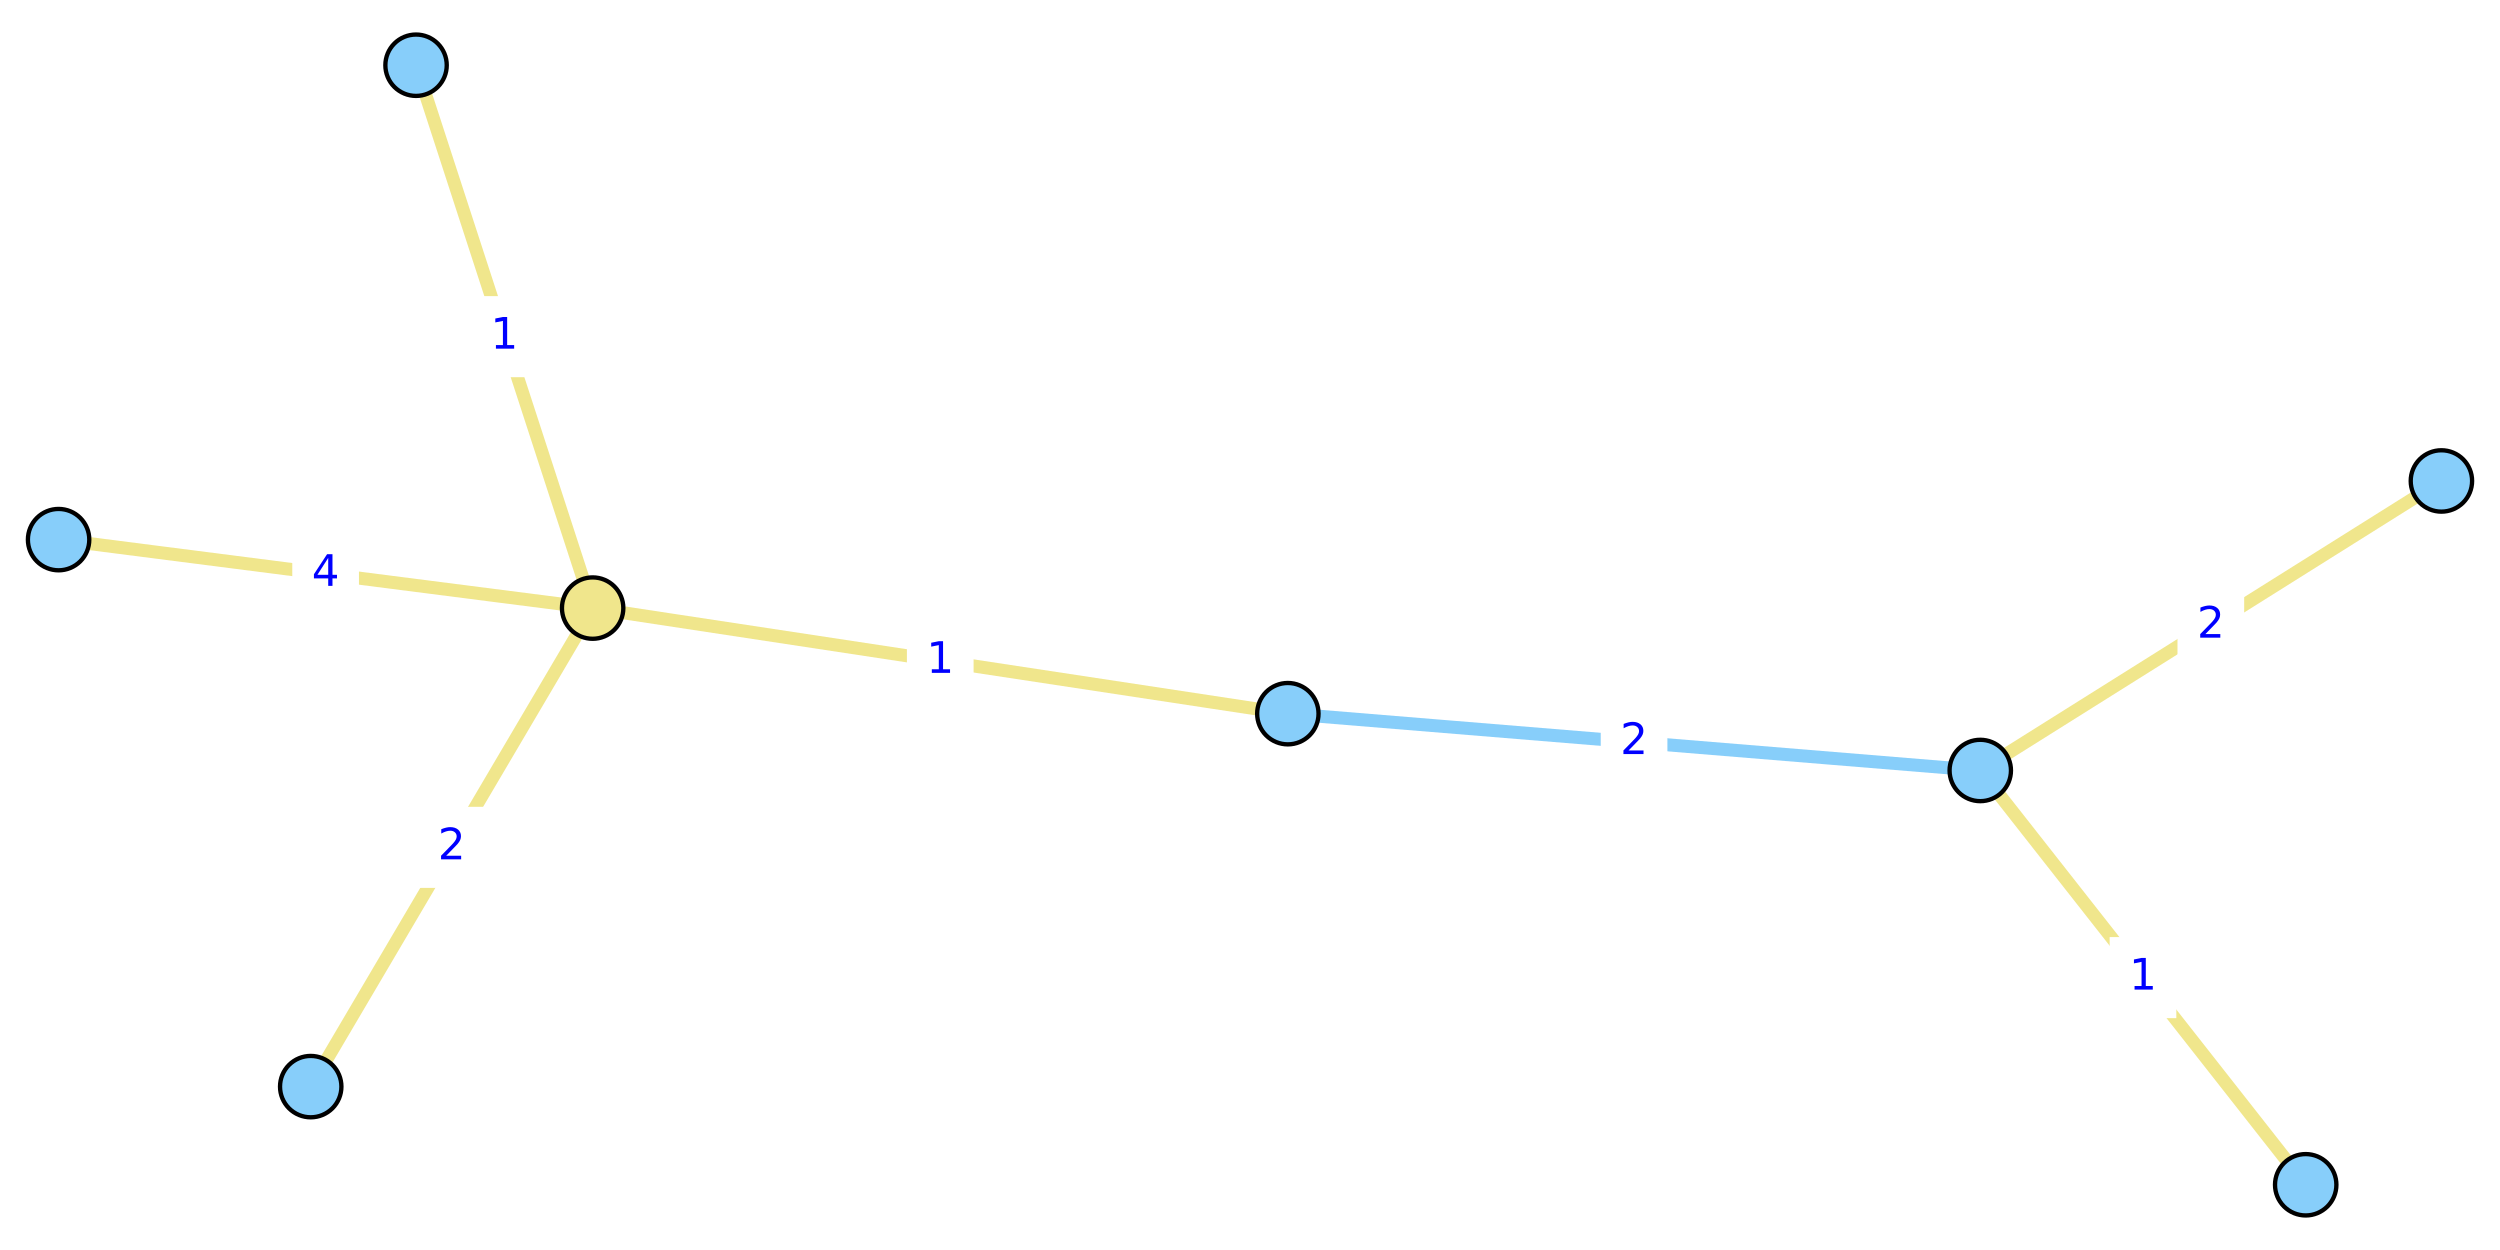
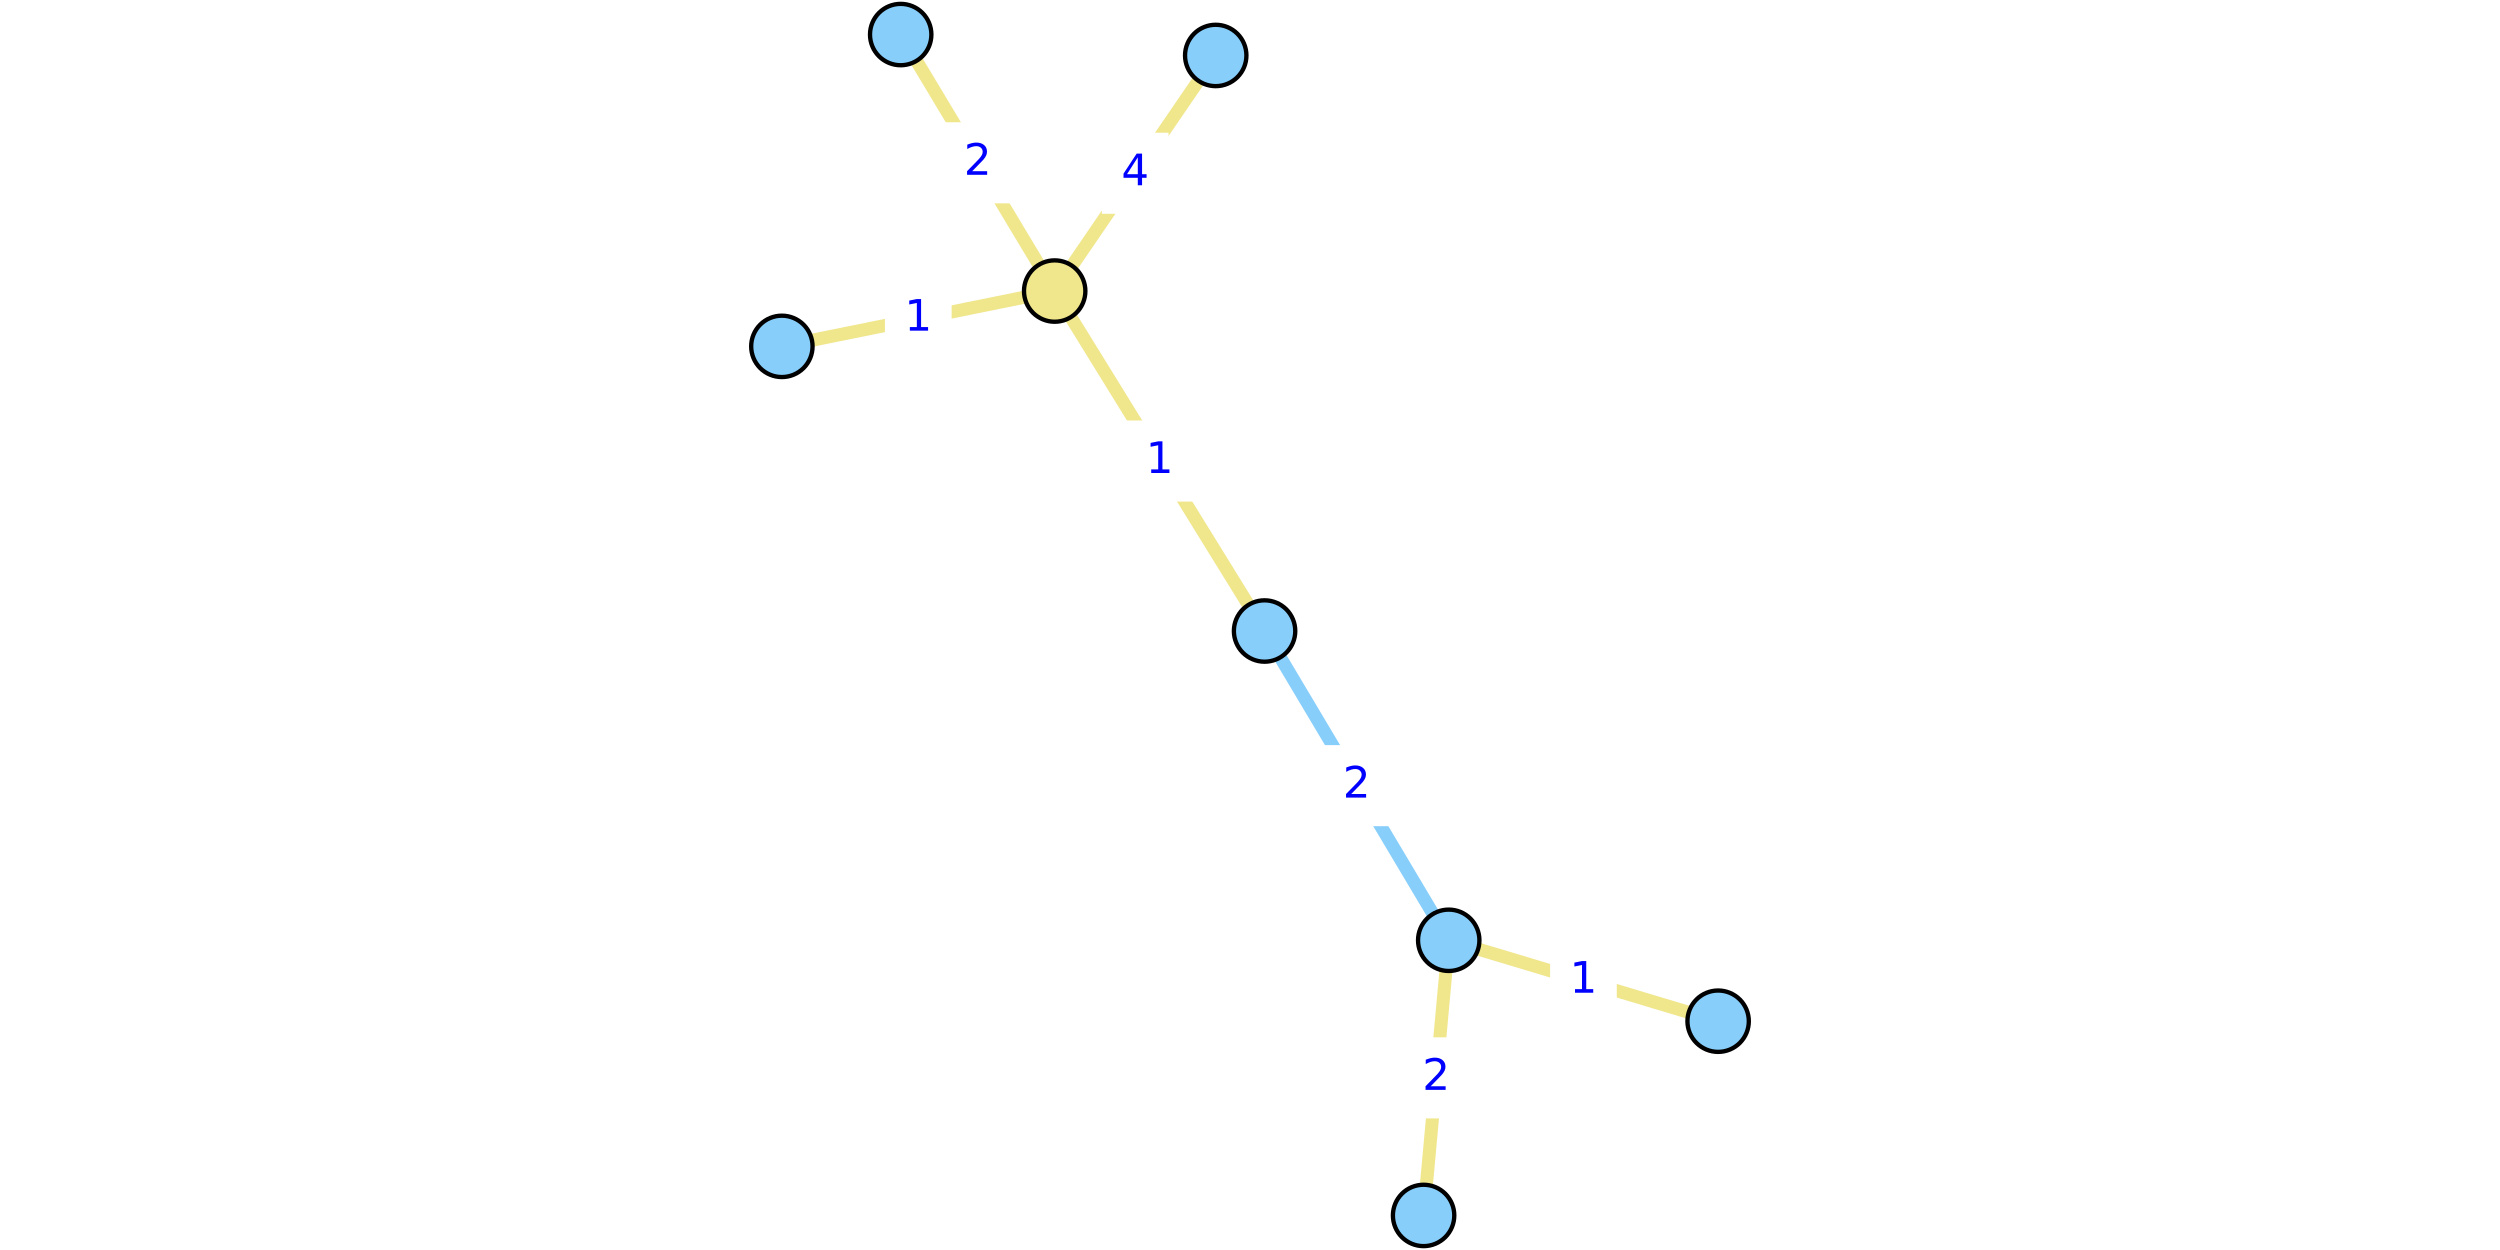
<svg xmlns="http://www.w3.org/2000/svg" xmlns:xlink="http://www.w3.org/1999/xlink" height="288pt" version="1.1" viewBox="0 0 576 288" width="576pt">
  <defs>
    <style type="text/css">
*{stroke-linecap:butt;stroke-linejoin:round;}
  </style>
  </defs>
  <g id="figure_1">
    <g id="patch_1">
      <path d="M 0 288  L 576 288  L 576 0  L 0 0  z " style="fill:#ffffff;" />
    </g>
    <g id="axes_1">
      <g id="patch_2">
-         <path d="M 2.52 278.13  L 573.48 278.13  L 573.48 9.87  L 2.52 9.87  z " style="fill:#ffffff;" />
+         <path d="M 175.828 285.48  L 400.172 285.48  L 400.172 2.52  L 175.828 2.52  z " style="fill:#ffffff;" />
      </g>
      <g id="matplotlib.axis_1" />
      <g id="matplotlib.axis_2" />
      <g id="line2d_1">
-         <path clip-path="url(#paf390dc923)" d="M 456.254 177.518  L 296.719 164.431  " style="fill:none;stroke:#87cefa;stroke-linecap:square;stroke-width:3;" />
+         <path clip-path="url(#pf428cf6b65)" d="M 333.788 216.643  L 291.358 145.385  " style="fill:none;stroke:#87cefa;stroke-linecap:square;stroke-width:3;" />
      </g>
      <g id="line2d_2">
-         <path clip-path="url(#paf390dc923)" d="M 71.59 250.357  L 136.545 140.105  " style="fill:none;stroke:#f0e68c;stroke-linecap:square;stroke-width:3;" />
+         <path clip-path="url(#pf428cf6b65)" d="M 207.52 7.962  L 242.999 67.059  " style="fill:none;stroke:#f0e68c;stroke-linecap:square;stroke-width:3;" />
      </g>
      <g id="line2d_3">
-         <path clip-path="url(#paf390dc923)" d="M 13.5 124.33  L 136.545 140.105  " style="fill:none;stroke:#f0e68c;stroke-linecap:square;stroke-width:3;" />
+         <path clip-path="url(#pf428cf6b65)" d="M 280.103 12.778  L 242.999 67.059  " style="fill:none;stroke:#f0e68c;stroke-linecap:square;stroke-width:3;" />
      </g>
      <g id="line2d_4">
-         <path clip-path="url(#paf390dc923)" d="M 136.545 140.105  L 95.858 15.029  " style="fill:none;stroke:#f0e68c;stroke-linecap:square;stroke-width:3;" />
+         <path clip-path="url(#pf428cf6b65)" d="M 242.999 67.059  L 180.143 79.803  " style="fill:none;stroke:#f0e68c;stroke-linecap:square;stroke-width:3;" />
      </g>
      <g id="line2d_5">
-         <path clip-path="url(#paf390dc923)" d="M 136.545 140.105  L 296.719 164.431  " style="fill:none;stroke:#f0e68c;stroke-linecap:square;stroke-width:3;" />
+         <path clip-path="url(#pf428cf6b65)" d="M 242.999 67.059  L 291.358 145.385  " style="fill:none;stroke:#f0e68c;stroke-linecap:square;stroke-width:3;" />
      </g>
      <g id="line2d_6">
-         <path clip-path="url(#paf390dc923)" d="M 531.234 272.971  L 456.254 177.518  " style="fill:none;stroke:#f0e68c;stroke-linecap:square;stroke-width:3;" />
+         <path clip-path="url(#pf428cf6b65)" d="M 395.857 235.285  L 333.788 216.643  " style="fill:none;stroke:#f0e68c;stroke-linecap:square;stroke-width:3;" />
      </g>
      <g id="line2d_7">
-         <path clip-path="url(#paf390dc923)" d="M 456.254 177.518  L 562.5 110.812  " style="fill:none;stroke:#f0e68c;stroke-linecap:square;stroke-width:3;" />
+         <path clip-path="url(#pf428cf6b65)" d="M 333.788 216.643  L 327.997 280.038  " style="fill:none;stroke:#f0e68c;stroke-linecap:square;stroke-width:3;" />
      </g>
      <g id="text_1">
        <g id="patch_3">
-           <path d="M 369.305 179.813  L 383.668 179.813  L 383.668 162.135  L 369.305 162.135  z " style="fill:#ffffff;stroke:#ffffff;stroke-linejoin:miter;" />
+           <path d="M 305.392 189.853  L 319.754 189.853  L 319.754 172.175  L 305.392 172.175  z " style="fill:#ffffff;stroke:#ffffff;stroke-linejoin:miter;" />
        </g>
        <defs>
          <path d="M 19.188 8.297  L 53.609 8.297  L 53.609 0  L 7.328 0  L 7.328 8.297  Q 12.938 14.109 22.625 23.891  Q 32.328 33.688 34.812 36.531  Q 39.547 41.844 41.422 45.531  Q 43.312 49.219 43.312 52.781  Q 43.312 58.594 39.234 62.25  Q 35.156 65.922 28.609 65.922  Q 23.969 65.922 18.812 64.312  Q 13.672 62.703 7.812 59.422  L 7.812 69.391  Q 13.766 71.781 18.938 73  Q 24.125 74.219 28.422 74.219  Q 39.75 74.219 46.484 68.547  Q 53.219 62.891 53.219 53.422  Q 53.219 48.922 51.531 44.891  Q 49.859 40.875 45.406 35.406  Q 44.188 33.984 37.641 27.219  Q 31.109 20.453 19.188 8.297  z " id="DejaVuSans-32" />
        </defs>
-         <g style="fill:#0000ff;" transform="translate(373.3054 173.7336)scale(0.1 -0.1)">
+         <g style="fill:#0000ff;" transform="translate(309.3919 183.7731)scale(0.1 -0.1)">
          <use xlink:href="#DejaVuSans-32" />
        </g>
      </g>
      <g id="text_2">
        <g id="patch_4">
-           <path d="M 96.886 204.07  L 111.248 204.07  L 111.248 186.392  L 96.886 186.392  z " style="fill:#ffffff;stroke:#ffffff;stroke-linejoin:miter;" />
+           <path d="M 218.078 46.349  L 232.441 46.349  L 232.441 28.671  L 218.078 28.671  z " style="fill:#ffffff;stroke:#ffffff;stroke-linejoin:miter;" />
        </g>
-         <g style="fill:#0000ff;" transform="translate(100.886 197.9905)scale(0.1 -0.1)">
+         <g style="fill:#0000ff;" transform="translate(222.0781 40.26958)scale(0.1 -0.1)">
          <use xlink:href="#DejaVuSans-32" />
        </g>
      </g>
      <g id="text_3">
        <g id="patch_5">
-           <path d="M 67.841 141.056  L 82.204 141.056  L 82.204 123.378  L 67.841 123.378  z " style="fill:#ffffff;stroke:#ffffff;stroke-linejoin:miter;" />
+           <path d="M 254.37 48.758  L 268.732 48.758  L 268.732 31.08  L 254.37 31.08  z " style="fill:#ffffff;stroke:#ffffff;stroke-linejoin:miter;" />
        </g>
        <defs>
          <path d="M 37.797 64.312  L 12.891 25.391  L 37.797 25.391  z M 35.203 72.906  L 47.609 72.906  L 47.609 25.391  L 58.016 25.391  L 58.016 17.188  L 47.609 17.188  L 47.609 0  L 37.797 0  L 37.797 17.188  L 4.891 17.188  L 4.891 26.703  z " id="DejaVuSans-34" />
        </defs>
-         <g style="fill:#0000ff;" transform="translate(71.84116 134.9765)scale(0.1 -0.1)">
+         <g style="fill:#0000ff;" transform="translate(258.3699 42.67806)scale(0.1 -0.1)">
          <use xlink:href="#DejaVuSans-34" />
        </g>
      </g>
      <g id="text_4">
        <g id="patch_6">
-           <path d="M 109.02 86.406  L 123.383 86.406  L 123.383 68.728  L 109.02 68.728  z " style="fill:#ffffff;stroke:#ffffff;stroke-linejoin:miter;" />
+           <path d="M 204.39 82.27  L 218.752 82.27  L 218.752 64.592  L 204.39 64.592  z " style="fill:#ffffff;stroke:#ffffff;stroke-linejoin:miter;" />
        </g>
        <defs>
          <path d="M 12.406 8.297  L 28.516 8.297  L 28.516 63.922  L 10.984 60.406  L 10.984 69.391  L 28.422 72.906  L 38.281 72.906  L 38.281 8.297  L 54.391 8.297  L 54.391 0  L 12.406 0  z " id="DejaVuSans-31" />
        </defs>
-         <g style="fill:#0000ff;" transform="translate(113.0203 80.32626)scale(0.1 -0.1)">
+         <g style="fill:#0000ff;" transform="translate(208.3897 76.19056)scale(0.1 -0.1)">
          <use xlink:href="#DejaVuSans-31" />
        </g>
      </g>
      <g id="text_5">
        <g id="patch_7">
-           <path d="M 209.451 161.107  L 223.813 161.107  L 223.813 143.429  L 209.451 143.429  z " style="fill:#ffffff;stroke:#ffffff;stroke-linejoin:miter;" />
+           <path d="M 259.997 115.061  L 274.36 115.061  L 274.36 97.383  L 259.997 97.383  z " style="fill:#ffffff;stroke:#ffffff;stroke-linejoin:miter;" />
        </g>
-         <g style="fill:#0000ff;" transform="translate(213.4507 155.0272)scale(0.1 -0.1)">
+         <g style="fill:#0000ff;" transform="translate(263.9973 108.9811)scale(0.1 -0.1)">
          <use xlink:href="#DejaVuSans-31" />
        </g>
      </g>
      <g id="text_6">
        <g id="patch_8">
-           <path d="M 486.563 234.083  L 500.925 234.083  L 500.925 216.405  L 486.563 216.405  z " style="fill:#ffffff;stroke:#ffffff;stroke-linejoin:miter;" />
+           <path d="M 357.641 234.803  L 372.004 234.803  L 372.004 217.125  L 357.641 217.125  z " style="fill:#ffffff;stroke:#ffffff;stroke-linejoin:miter;" />
        </g>
-         <g style="fill:#0000ff;" transform="translate(490.5629 228.0037)scale(0.1 -0.1)">
+         <g style="fill:#0000ff;" transform="translate(361.6415 228.7235)scale(0.1 -0.1)">
          <use xlink:href="#DejaVuSans-31" />
        </g>
      </g>
      <g id="text_7">
        <g id="patch_9">
-           <path d="M 502.196 153.004  L 516.558 153.004  L 516.558 135.326  L 502.196 135.326  z " style="fill:#ffffff;stroke:#ffffff;stroke-linejoin:miter;" />
+           <path d="M 323.711 257.18  L 338.074 257.18  L 338.074 239.502  L 323.711 239.502  z " style="fill:#ffffff;stroke:#ffffff;stroke-linejoin:miter;" />
        </g>
-         <g style="fill:#0000ff;" transform="translate(506.1959 146.9241)scale(0.1 -0.1)">
+         <g style="fill:#0000ff;" transform="translate(327.7112 251.1)scale(0.1 -0.1)">
          <use xlink:href="#DejaVuSans-32" />
        </g>
      </g>
      <g id="PathCollection_1">
        <defs>
-           <path d="M 0 7.071  C 1.875 7.071 3.674 6.326 5 5  C 6.326 3.674 7.071 1.875 7.071 0  C 7.071 -1.875 6.326 -3.674 5 -5  C 3.674 -6.326 1.875 -7.071 0 -7.071  C -1.875 -7.071 -3.674 -6.326 -5 -5  C -6.326 -3.674 -7.071 -1.875 -7.071 0  C -7.071 1.875 -6.326 3.674 -5 5  C -3.674 6.326 -1.875 7.071 0 7.071  z " id="C0_0_e3edec1fc6" />
+           <path d="M 0 7.071  C 1.875 7.071 3.674 6.326 5 5  C 6.326 3.674 7.071 1.875 7.071 0  C 7.071 -1.875 6.326 -3.674 5 -5  C 3.674 -6.326 1.875 -7.071 0 -7.071  C -1.875 -7.071 -3.674 -6.326 -5 -5  C -6.326 -3.674 -7.071 -1.875 -7.071 0  C -7.071 1.875 -6.326 3.674 -5 5  C -3.674 6.326 -1.875 7.071 0 7.071  z " id="C0_0_f2a0f2d9e8" />
        </defs>
-         <use style="fill:#87cefa;stroke:#000000;" x="71.59" xlink:href="#C0_0_e3edec1fc6" y="250.357" />
-         <use style="fill:#87cefa;stroke:#000000;" x="13.5" xlink:href="#C0_0_e3edec1fc6" y="124.33" />
-         <use style="fill:#87cefa;stroke:#000000;" x="531.234" xlink:href="#C0_0_e3edec1fc6" y="272.971" />
-         <use style="fill:#87cefa;stroke:#000000;" x="456.254" xlink:href="#C0_0_e3edec1fc6" y="177.518" />
-         <use style="fill:#87cefa;stroke:#000000;" x="95.858" xlink:href="#C0_0_e3edec1fc6" y="15.029" />
-         <use style="fill:#87cefa;stroke:#000000;" x="296.719" xlink:href="#C0_0_e3edec1fc6" y="164.431" />
-         <use style="fill:#87cefa;stroke:#000000;" x="562.5" xlink:href="#C0_0_e3edec1fc6" y="110.812" />
-         <use style="fill:#f0e68c;stroke:#000000;" x="136.545" xlink:href="#C0_0_e3edec1fc6" y="140.105" />
+         <use style="fill:#87cefa;stroke:#000000;" x="207.52" xlink:href="#C0_0_f2a0f2d9e8" y="7.962" />
+         <use style="fill:#87cefa;stroke:#000000;" x="280.103" xlink:href="#C0_0_f2a0f2d9e8" y="12.778" />
+         <use style="fill:#87cefa;stroke:#000000;" x="395.857" xlink:href="#C0_0_f2a0f2d9e8" y="235.285" />
+         <use style="fill:#87cefa;stroke:#000000;" x="333.788" xlink:href="#C0_0_f2a0f2d9e8" y="216.643" />
+         <use style="fill:#87cefa;stroke:#000000;" x="180.143" xlink:href="#C0_0_f2a0f2d9e8" y="79.803" />
+         <use style="fill:#87cefa;stroke:#000000;" x="291.358" xlink:href="#C0_0_f2a0f2d9e8" y="145.385" />
+         <use style="fill:#87cefa;stroke:#000000;" x="327.997" xlink:href="#C0_0_f2a0f2d9e8" y="280.038" />
+         <use style="fill:#f0e68c;stroke:#000000;" x="242.999" xlink:href="#C0_0_f2a0f2d9e8" y="67.059" />
      </g>
    </g>
  </g>
  <defs>
-     <clipPath id="paf390dc923">
-       <rect height="268.26" width="570.96" x="2.52" y="9.87" />
+     <clipPath id="pf428cf6b65">
+       <rect height="282.96" width="224.343" x="175.828" y="2.52" />
    </clipPath>
  </defs>
</svg>
